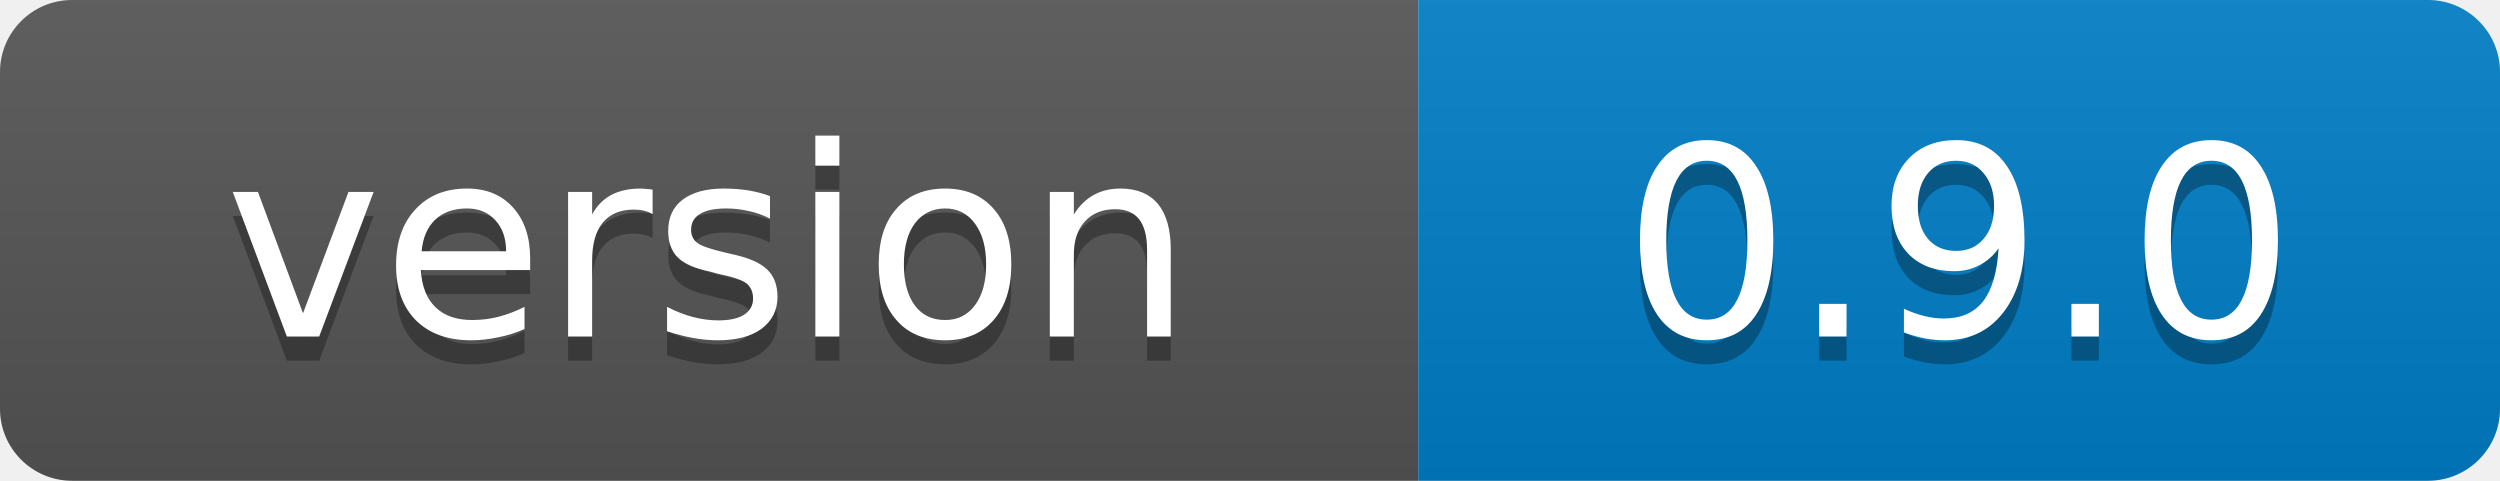
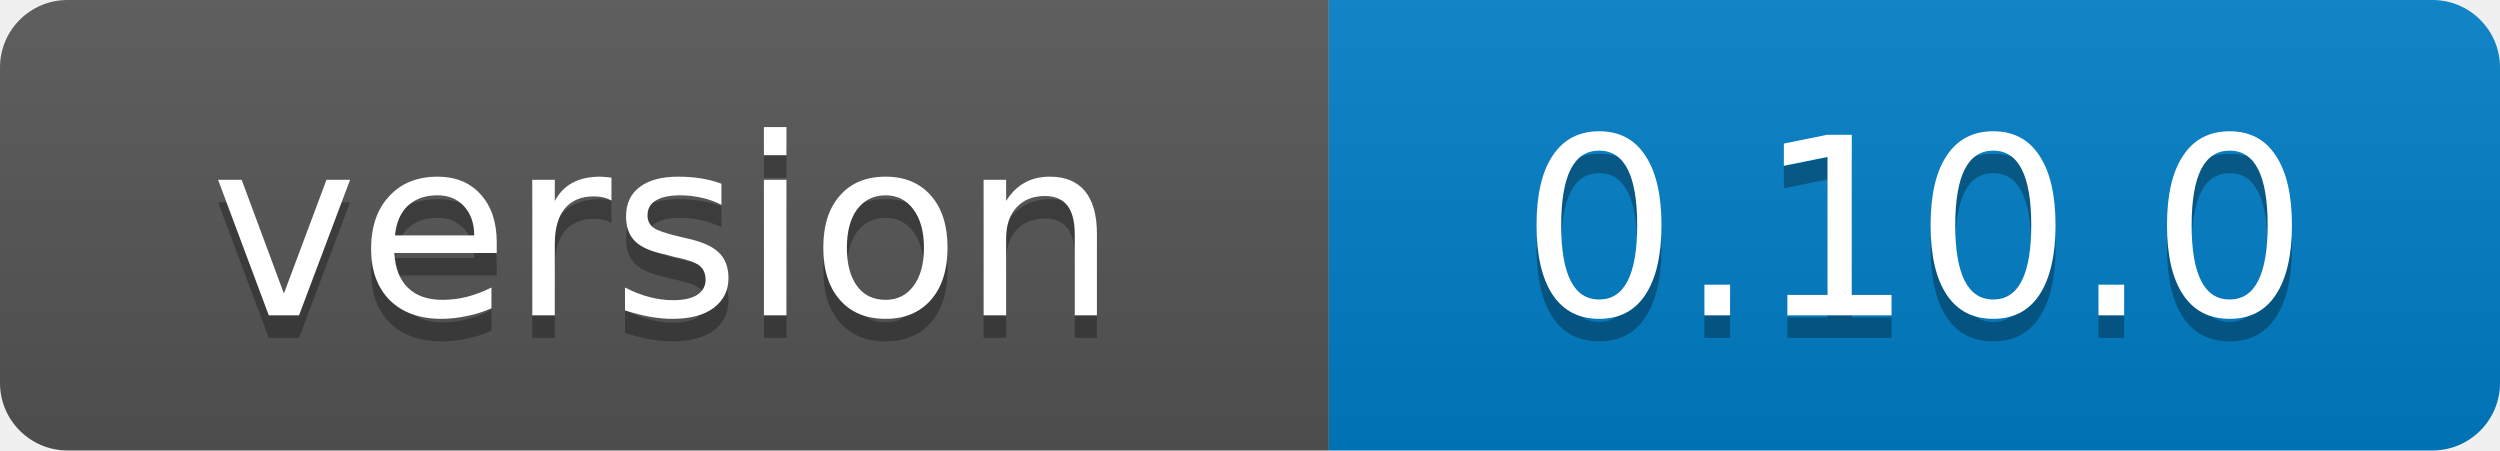
- <svg xmlns="http://www.w3.org/2000/svg" width="104" height="20">
+ <svg xmlns="http://www.w3.org/2000/svg" width="111" height="20">
  <linearGradient id="b" x2="0" y2="100%">
    <stop offset="0" stop-color="#bbb" stop-opacity=".1" />
    <stop offset="1" stop-opacity=".1" />
  </linearGradient>
  <clipPath id="a">
-     <rect width="104" height="20" rx="3" fill="#fff" />
+     <rect width="111" height="20" rx="3" fill="#fff" />
  </clipPath>
  <g clip-path="url(#a)">
    <path fill="#555" d="M0 0h59v20H0z" />
-     <path fill="#007ec6" d="M59 0h45v20H59z" />
-     <path fill="url(#b)" d="M0 0h104v20H0z" />
+     <path fill="#007ec6" d="M59 0h52v20H59z" />
+     <path fill="url(#b)" d="M0 0h111v20H0z" />
  </g>
  <g fill="#fff" text-anchor="middle" font-family="Verdana,Geneva,DejaVu Sans,sans-serif" font-size="11">
    <text x="29.5" y="15" fill="#010101" fill-opacity=".3">version</text>
    <text x="29.5" y="14">version</text>
-     <text x="81.5" y="15" fill="#010101" fill-opacity=".3">0.9.0</text>
-     <text x="81.5" y="14">0.9.0</text>
+     <text x="85.0" y="15" fill="#010101" fill-opacity=".3">0.10.0</text>
+     <text x="85.0" y="14">0.10.0</text>
  </g>
</svg>
